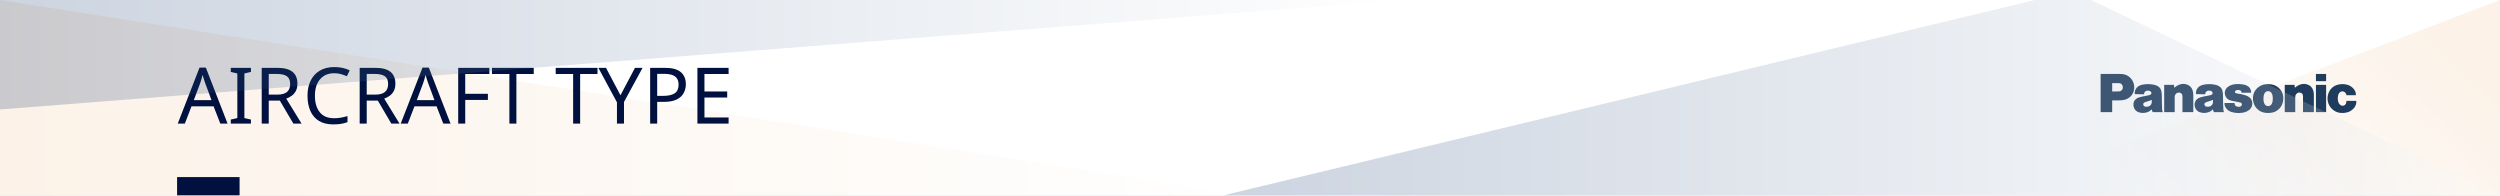
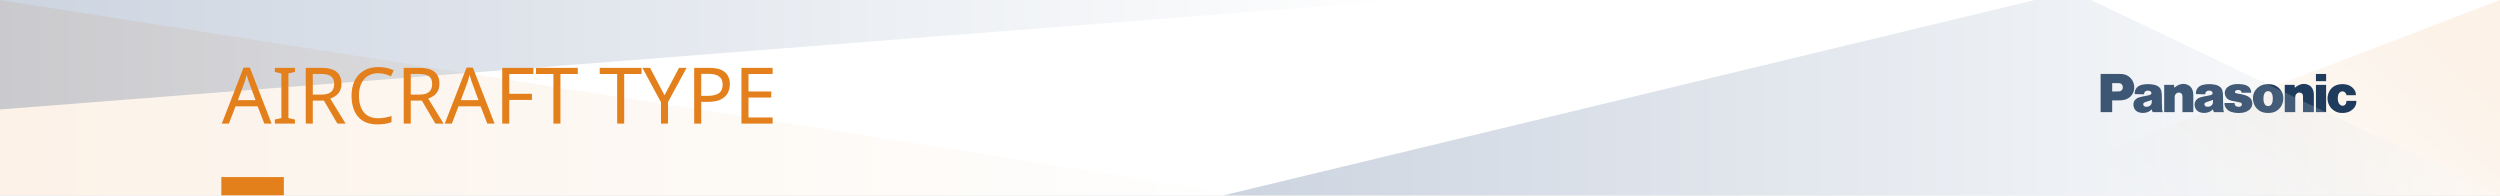
<svg xmlns="http://www.w3.org/2000/svg" version="1.1" x="0px" y="0px" width="1920px" height="150px" viewBox="0 0 1920 150" enable-background="new 0 0 1920 150" xml:space="preserve">
  <g id="background">
</g>
  <g id="noise">
</g>
  <g id="content">
</g>
  <g id="buttons">
</g>
  <g id="icons">
</g>
+   <g id="conten_2t">
+ </g>
  <g id="tabs">
</g>
  <g id="header">
    <g>
      <g>
-         <path fill="#FFFFFF" d="M1754.391,81.168c-0.119-1.738-0.182-3.189-0.218-4.932c-0.045-2.26-0.071-4.189-0.089-6.449     c-0.007-1.24-0.143-2.269-0.448-3.447c-0.397-1.571-1.329-2.744-2.724-3.526c-0.841-0.493-1.634-0.782-2.576-0.984     c-3.023-0.646-5.672-0.697-8.719-0.173c-0.864,0.148-1.574,0.351-2.371,0.68c-1.843,0.783-3.133,2.174-3.723,4.098     c-0.228,0.729-0.291,1.39-0.201,2.146c0.016,0.14,0.052,0.257,0.111,0.384l7.045,0.17c-0.016-0.444,0.041-0.823,0.191-1.243     c0.23-0.637,0.682-1.092,1.32-1.326c0.961-0.341,1.863-0.357,2.816-0.045c0.625,0.205,1.08,0.656,1.289,1.287     c0.121,0.392,0.059,0.777-0.188,1.113c-0.219,0.297-0.477,0.496-0.814,0.626c-0.207,0.085-0.383,0.158-0.6,0.218     c-0.975,0.259-1.805,0.44-2.818,0.606c-0.787,0.13-1.449,0.251-2.23,0.408c-1.084,0.213-1.967,0.444-2.994,0.778     c-0.939,0.303-1.701,0.734-2.432,1.402c-0.943,0.889-1.481,1.914-1.664,3.184c-0.12,0.869-0.09,1.605,0.099,2.441     c0.487,2.193,1.995,3.799,4.155,4.42c2.391,0.686,4.615,0.575,6.924-0.348c1.112-0.45,1.961-1.069,2.75-1.993l-0.516-3.597     c-0.354,0.543-0.791,0.916-1.383,1.178c-0.557,0.246-1.061,0.377-1.663,0.436c-0.527,0.053-0.962,0.014-1.45-0.12     c-0.396-0.108-0.707-0.297-0.986-0.597c-0.24-0.254-0.381-0.529-0.453-0.873c-0.107-0.547,0.062-1.051,0.473-1.4     c0.275-0.231,0.541-0.389,0.879-0.514c0.812-0.296,1.527-0.523,2.361-0.758c1.008-0.285,1.84-0.592,2.812-1.029     c0.092,0.76,0.086,1.415-0.02,2.17c-0.076,0.557-0.248,1.016-0.57,1.508l0.516,3.597c0.15,0.507,0.293,0.933,0.469,1.431     c0.097,0.277,0.225,0.495,0.418,0.713h7.76C1754.598,82.289,1754.433,81.779,1754.391,81.168" />
-         <path fill="#FFFFFF" d="M1801.385,81.168c-0.117-1.738-0.182-3.189-0.217-4.932c-0.045-2.26-0.074-4.189-0.088-6.449     c-0.01-1.24-0.143-2.269-0.449-3.447c-0.398-1.571-1.314-2.744-2.723-3.526c-0.84-0.493-1.615-0.782-2.58-0.984     c-3.002-0.646-5.672-0.697-8.717-0.173c-0.85,0.148-1.562,0.351-2.371,0.68c-1.844,0.783-3.133,2.174-3.723,4.098     c-0.229,0.729-0.291,1.39-0.203,2.146c0.019,0.14,0.053,0.257,0.115,0.384l7.045,0.17c-0.02-0.444,0.039-0.823,0.19-1.243     c0.231-0.637,0.683-1.092,1.339-1.326c0.94-0.341,1.844-0.357,2.796-0.045c0.647,0.205,1.093,0.656,1.29,1.287     c0.12,0.392,0.061,0.777-0.178,1.113c-0.209,0.297-0.465,0.496-0.812,0.626c-0.218,0.085-0.396,0.158-0.61,0.218     c-0.973,0.259-1.805,0.44-2.804,0.606c-0.805,0.13-1.463,0.251-2.25,0.408c-1.057,0.213-1.965,0.444-2.992,0.778     c-0.939,0.303-1.678,0.734-2.426,1.402c-0.943,0.889-1.486,1.914-1.666,3.184c-0.123,0.869-0.092,1.605,0.096,2.441     c0.488,2.193,2.008,3.799,4.157,4.42c2.39,0.686,4.614,0.575,6.923-0.348c1.113-0.45,1.982-1.069,2.748-1.993l-0.494-3.597     c-0.35,0.543-0.806,0.916-1.404,1.178c-0.555,0.246-1.059,0.377-1.66,0.436c-0.506,0.053-0.943,0.014-1.451-0.12     c-0.396-0.108-0.705-0.297-0.986-0.597c-0.24-0.254-0.381-0.529-0.453-0.873c-0.109-0.547,0.061-1.051,0.474-1.4     c0.272-0.231,0.541-0.389,0.878-0.514c0.832-0.296,1.529-0.523,2.361-0.758c1.006-0.285,1.86-0.592,2.811-1.029     c0.094,0.76,0.09,1.415-0.018,2.17c-0.076,0.557-0.248,1.016-0.551,1.508l0.494,3.597c0.154,0.507,0.293,0.933,0.469,1.431     c0.096,0.277,0.225,0.495,0.422,0.713h7.758C1801.594,82.289,1801.426,81.779,1801.385,81.168" />
-         <path fill="#FFFFFF" d="M1838.11,61.465c-0.825-0.129-1.53-0.184-2.362-0.184c-0.838,0-1.558,0.055-2.381,0.184     c-2.408,0.375-4.348,1.357-6.111,3.031c-1.867,1.814-2.889,3.939-3.131,6.537c-0.148,1.583-0.021,2.969,0.416,4.5     c0.652,2.37,1.879,4.184,3.834,5.688c1.275,0.977,2.543,1.562,4.133,1.906c1.115,0.243,2.084,0.347,3.24,0.347     c1.141,0,2.104-0.104,3.242-0.347c1.568-0.344,2.842-0.93,4.131-1.906l-4.498-4.917c-0.727,1.6-2.58,2.304-4.182,1.594     c-0.729-0.327-1.244-0.845-1.571-1.594c-0.304-0.673-0.481-1.276-0.591-2.005c-0.219-1.486-0.193-2.757,0.09-4.207     c0.146-0.774,0.396-1.391,0.816-2.033c0.92-1.402,2.824-1.795,4.227-0.875c0.367,0.24,0.639,0.51,0.885,0.875     c0.434,0.643,0.683,1.259,0.828,2.033c0.287,1.45,0.314,2.721,0.093,4.207c-0.109,0.729-0.288,1.332-0.595,2.005l4.498,4.917     c1.936-1.504,3.184-3.317,3.837-5.688c0.425-1.531,0.546-2.917,0.403-4.5c-0.232-2.598-1.254-4.723-3.143-6.537     C1842.475,62.822,1840.52,61.84,1838.11,61.465" />
-         <path fill="#FFFFFF" d="M1721.367,73.791h-5.381v-6.873h3.488c0.66,0,1.217-0.016,1.9-0.051c0.909-0.051,1.67-0.459,2.214-1.215     c0.29-0.392,0.451-0.785,0.521-1.268c0.058-0.403,0.064-0.752,0.025-1.157c-0.15-1.54-1.41-2.681-2.932-2.681h-5.217v22.26     h-8.885V53.5h14.537c0.572,0,1.059,0.012,1.631,0.043c3.854,0.209,7.033,2.359,8.682,5.857c0.846,1.81,1.131,3.573,0.914,5.559     c-0.458,4.207-3.404,7.482-7.539,8.404C1723.942,73.662,1722.762,73.791,1721.367,73.791" />
-         <path fill="#FFFFFF" d="M1812.995,75.107c0.61,0.101,1.112,0.226,1.687,0.416c0.479,0.158,0.809,0.526,0.913,1.02     c0.112,0.555-0.038,1.062-0.423,1.449c-0.391,0.396-0.832,0.623-1.383,0.709c-0.755,0.116-1.406,0.055-2.107-0.195     c-0.337-0.123-0.605-0.276-0.881-0.507c-0.361-0.3-0.591-0.646-0.73-1.093c-0.122-0.4-0.172-0.734-0.165-1.129h-7.674v0.443     c0,0.736,0.11,1.344,0.37,2.014c0.394,1.011,0.921,1.793,1.711,2.549c1.035,0.964,2.119,1.57,3.487,1.957     c2.837,0.801,5.376,0.96,8.292,0.518c1.381-0.211,2.5-0.575,3.723-1.208c0.544-0.28,0.986-0.565,1.455-0.956     c2.061-1.75,2.832-4.41,2.001-6.971c-0.313-0.981-0.806-1.729-1.571-2.39c-1.059-0.912-2.133-1.49-3.467-1.879     c-0.295-0.085-0.541-0.155-0.835-0.259c-1.653-0.456-3.056-0.754-4.753-1.003c-0.449-0.065-0.828-0.139-1.271-0.243     c-0.204-0.047-0.371-0.103-0.564-0.191c-0.469-0.211-0.681-0.762-0.464-1.231c0.009-0.024,0.021-0.046,0.036-0.07     c0.25-0.448,0.621-0.751,1.117-0.907c0.865-0.252,1.672-0.232,2.545,0.059c0.82,0.301,1.334,1.051,1.297,1.918h7.387     c-0.01-0.901-0.145-1.664-0.451-2.532c-0.312-0.86-0.781-1.515-1.502-2.081c-0.644-0.496-1.238-0.855-1.982-1.145     c-0.726-0.279-1.361-0.457-2.149-0.59c-1.817-0.314-3.405-0.404-5.25-0.297c-1.056,0.062-1.961,0.191-2.993,0.434     c-1.387,0.326-2.521,0.883-3.644,1.762c-0.954,0.748-1.578,1.619-1.989,2.784c-0.186,0.515-0.275,0.977-0.301,1.522     c-0.039,0.91,0.094,1.689,0.444,2.559c0.61,1.52,1.688,2.598,3.212,3.225c0.791,0.307,1.465,0.51,2.275,0.678     C1810.018,74.573,1811.381,74.83,1812.995,75.107" />
-         <path fill="#FFFFFF" d="M1763.656,64.088c1.036-0.893,2.012-1.533,3.248-2.119c2.029-0.93,4.061-1.078,6.188-0.457     c2.305,0.668,3.945,2.296,4.67,4.568c0.361,1.1,0.511,2.068,0.511,3.209v13.518h-8.326V70.663c0-0.401-0.052-0.743-0.171-1.151     c-0.211-0.696-0.67-1.205-1.34-1.49c-1.487-0.621-3.152-0.07-3.957,1.304c-0.336,0.595-0.488,1.157-0.488,1.821v11.66h-8.066     V61.868h7.549L1763.656,64.088z" />
-         <path fill="#FFFFFF" d="M1856.255,64.088c1.032-0.893,2.007-1.533,3.247-2.119c2.023-0.93,4.055-1.078,6.182-0.457     c2.303,0.668,3.949,2.296,4.676,4.568c0.354,1.1,0.508,2.068,0.508,3.209v13.518h-8.326V70.663c0-0.401-0.055-0.743-0.172-1.151     c-0.212-0.696-0.672-1.205-1.342-1.49c-1.479-0.621-3.15-0.07-3.955,1.304c-0.337,0.595-0.49,1.157-0.49,1.821v11.66h-8.065     V61.868h7.559L1856.255,64.088z" />
+         <path fill="#FFFFFF" d="M1754.391,81.168c-0.119-1.738-0.182-3.189-0.218-4.932c-0.045-2.26-0.071-4.189-0.089-6.449     c-0.007-1.24-0.143-2.269-0.449-3.447c-0.396-1.571-1.328-2.744-2.723-3.526c-0.841-0.493-1.634-0.782-2.576-0.984     c-3.023-0.646-5.672-0.697-8.719-0.173c-0.865,0.148-1.574,0.351-2.371,0.68c-1.844,0.783-3.133,2.174-3.723,4.098     c-0.228,0.729-0.291,1.39-0.201,2.146c0.016,0.14,0.053,0.257,0.111,0.384l7.045,0.17c-0.016-0.444,0.041-0.823,0.191-1.243     c0.23-0.637,0.682-1.092,1.32-1.326c0.961-0.341,1.863-0.357,2.816-0.045c0.625,0.205,1.08,0.656,1.289,1.287     c0.121,0.392,0.059,0.777-0.188,1.113c-0.219,0.297-0.477,0.496-0.814,0.626c-0.207,0.085-0.383,0.158-0.6,0.218     c-0.975,0.259-1.805,0.44-2.818,0.606c-0.787,0.13-1.449,0.251-2.23,0.408c-1.084,0.213-1.967,0.444-2.994,0.778     c-0.939,0.303-1.701,0.734-2.432,1.402c-0.943,0.889-1.481,1.914-1.664,3.184c-0.121,0.869-0.09,1.605,0.098,2.441     c0.488,2.193,1.996,3.799,4.156,4.42c2.391,0.686,4.615,0.575,6.924-0.348c1.112-0.45,1.961-1.069,2.75-1.993l-0.516-3.597     c-0.354,0.543-0.791,0.916-1.383,1.178c-0.557,0.246-1.061,0.377-1.663,0.436c-0.527,0.053-0.962,0.014-1.45-0.12     c-0.396-0.108-0.707-0.297-0.986-0.597c-0.24-0.254-0.381-0.529-0.453-0.873c-0.107-0.547,0.062-1.051,0.473-1.4     c0.275-0.231,0.541-0.389,0.879-0.514c0.812-0.296,1.527-0.523,2.361-0.758c1.008-0.285,1.84-0.592,2.812-1.029     c0.092,0.76,0.086,1.415-0.02,2.17c-0.076,0.557-0.248,1.016-0.57,1.508l0.516,3.597c0.15,0.507,0.293,0.933,0.469,1.431     c0.097,0.277,0.225,0.495,0.418,0.713h7.76C1754.598,82.289,1754.433,81.779,1754.391,81.168" />
+         <path fill="#FFFFFF" d="M1801.385,81.168c-0.117-1.738-0.182-3.189-0.217-4.932c-0.045-2.26-0.074-4.189-0.088-6.449     c-0.01-1.24-0.143-2.269-0.449-3.447c-0.398-1.571-1.314-2.744-2.723-3.526c-0.84-0.493-1.615-0.782-2.58-0.984     c-3.002-0.646-5.672-0.697-8.717-0.173c-0.85,0.148-1.562,0.351-2.371,0.68c-1.844,0.783-3.133,2.174-3.723,4.098     c-0.229,0.729-0.291,1.39-0.203,2.146c0.02,0.14,0.053,0.257,0.115,0.384l7.045,0.17c-0.02-0.444,0.039-0.823,0.19-1.243     c0.231-0.637,0.683-1.092,1.339-1.326c0.94-0.341,1.844-0.357,2.796-0.045c0.647,0.205,1.093,0.656,1.29,1.287     c0.12,0.392,0.061,0.777-0.178,1.113c-0.209,0.297-0.465,0.496-0.812,0.626c-0.219,0.085-0.396,0.158-0.61,0.218     c-0.973,0.259-1.805,0.44-2.804,0.606c-0.805,0.13-1.463,0.251-2.25,0.408c-1.057,0.213-1.965,0.444-2.992,0.778     c-0.939,0.303-1.678,0.734-2.426,1.402c-0.943,0.889-1.486,1.914-1.666,3.184c-0.123,0.869-0.092,1.605,0.096,2.441     c0.488,2.193,2.008,3.799,4.157,4.42c2.39,0.686,4.614,0.575,6.923-0.348c1.113-0.45,1.982-1.069,2.748-1.993l-0.494-3.597     c-0.35,0.543-0.806,0.916-1.404,1.178c-0.555,0.246-1.059,0.377-1.66,0.436c-0.506,0.053-0.943,0.014-1.451-0.12     c-0.396-0.108-0.705-0.297-0.986-0.597c-0.24-0.254-0.381-0.529-0.453-0.873c-0.109-0.547,0.061-1.051,0.474-1.4     c0.272-0.231,0.541-0.389,0.878-0.514c0.832-0.296,1.529-0.523,2.361-0.758c1.006-0.285,1.859-0.592,2.811-1.029     c0.094,0.76,0.09,1.415-0.018,2.17c-0.076,0.557-0.248,1.016-0.551,1.508l0.494,3.597c0.154,0.507,0.293,0.933,0.469,1.431     c0.096,0.277,0.225,0.495,0.422,0.713h7.758C1801.594,82.289,1801.426,81.779,1801.385,81.168" />
+         <path fill="#FFFFFF" d="M1838.11,61.465c-0.825-0.129-1.53-0.184-2.362-0.184c-0.838,0-1.558,0.055-2.381,0.184     c-2.408,0.375-4.348,1.357-6.111,3.031c-1.867,1.814-2.889,3.939-3.131,6.537c-0.148,1.583-0.021,2.969,0.416,4.5     c0.652,2.37,1.879,4.184,3.834,5.688c1.275,0.977,2.543,1.562,4.133,1.906c1.115,0.243,2.084,0.347,3.24,0.347     c1.141,0,2.104-0.104,3.242-0.347c1.568-0.344,2.842-0.93,4.131-1.906l-4.498-4.917c-0.727,1.6-2.58,2.304-4.182,1.594     c-0.729-0.327-1.244-0.845-1.572-1.594c-0.303-0.673-0.48-1.276-0.59-2.005c-0.219-1.486-0.193-2.757,0.09-4.207     c0.146-0.774,0.396-1.391,0.816-2.033c0.92-1.402,2.824-1.795,4.227-0.875c0.367,0.24,0.639,0.51,0.885,0.875     c0.434,0.643,0.683,1.259,0.828,2.033c0.287,1.45,0.314,2.721,0.092,4.207c-0.108,0.729-0.287,1.332-0.594,2.005l4.498,4.917     c1.936-1.504,3.184-3.317,3.838-5.688c0.424-1.531,0.545-2.917,0.402-4.5c-0.232-2.598-1.254-4.723-3.143-6.537     C1842.475,62.822,1840.52,61.84,1838.11,61.465" />
+         <path fill="#FFFFFF" d="M1721.367,73.791h-5.381v-6.873h3.488c0.66,0,1.217-0.016,1.9-0.051c0.908-0.051,1.67-0.459,2.214-1.215     c0.29-0.392,0.451-0.785,0.521-1.268c0.059-0.403,0.064-0.752,0.025-1.157c-0.15-1.54-1.41-2.681-2.932-2.681h-5.217v22.26     h-8.885V53.5h14.537c0.572,0,1.059,0.012,1.631,0.043c3.855,0.209,7.033,2.359,8.682,5.857c0.846,1.81,1.131,3.573,0.914,5.559     c-0.458,4.207-3.404,7.482-7.539,8.404C1723.942,73.662,1722.762,73.791,1721.367,73.791" />
+         <path fill="#FFFFFF" d="M1812.995,75.107c0.61,0.101,1.112,0.226,1.687,0.416c0.479,0.158,0.809,0.526,0.913,1.02     c0.112,0.555-0.038,1.062-0.423,1.449c-0.391,0.396-0.832,0.623-1.383,0.709c-0.755,0.116-1.406,0.055-2.107-0.195     c-0.337-0.123-0.605-0.276-0.881-0.507c-0.361-0.3-0.591-0.646-0.73-1.093c-0.123-0.4-0.172-0.734-0.165-1.129h-7.675v0.443     c0,0.736,0.111,1.344,0.371,2.014c0.394,1.011,0.921,1.793,1.711,2.549c1.035,0.964,2.119,1.57,3.487,1.957     c2.837,0.801,5.376,0.96,8.292,0.518c1.381-0.211,2.5-0.575,3.723-1.208c0.544-0.28,0.986-0.565,1.455-0.956     c2.061-1.75,2.832-4.41,2-6.971c-0.312-0.981-0.805-1.729-1.57-2.39c-1.059-0.912-2.133-1.49-3.467-1.879     c-0.295-0.085-0.541-0.155-0.835-0.259c-1.653-0.456-3.056-0.754-4.753-1.003c-0.449-0.065-0.828-0.139-1.271-0.243     c-0.205-0.047-0.371-0.103-0.564-0.191c-0.469-0.211-0.681-0.762-0.464-1.231c0.009-0.024,0.021-0.046,0.036-0.07     c0.25-0.448,0.621-0.751,1.117-0.907c0.865-0.252,1.672-0.232,2.545,0.059c0.82,0.301,1.334,1.051,1.297,1.918h7.387     c-0.01-0.901-0.145-1.664-0.451-2.532c-0.312-0.86-0.781-1.515-1.502-2.081c-0.644-0.496-1.238-0.855-1.982-1.145     c-0.726-0.279-1.361-0.457-2.149-0.59c-1.817-0.314-3.405-0.404-5.25-0.297c-1.056,0.062-1.961,0.191-2.993,0.434     c-1.387,0.326-2.521,0.883-3.644,1.762c-0.954,0.748-1.578,1.619-1.989,2.784c-0.186,0.515-0.275,0.977-0.301,1.522     c-0.039,0.91,0.094,1.689,0.444,2.559c0.61,1.52,1.688,2.598,3.212,3.225c0.791,0.307,1.465,0.51,2.275,0.678     C1810.018,74.573,1811.381,74.83,1812.995,75.107" />
+         <path fill="#FFFFFF" d="M1763.656,64.088c1.036-0.893,2.012-1.533,3.248-2.119c2.029-0.93,4.061-1.078,6.188-0.457     c2.305,0.668,3.945,2.296,4.67,4.568c0.361,1.1,0.511,2.068,0.511,3.209v13.518h-8.326V70.663c0-0.401-0.052-0.743-0.171-1.151     c-0.211-0.696-0.67-1.205-1.34-1.49c-1.488-0.621-3.152-0.07-3.957,1.304c-0.336,0.595-0.488,1.157-0.488,1.821v11.66h-8.066     V61.868h7.549L1763.656,64.088z" />
+         <path fill="#FFFFFF" d="M1856.255,64.088c1.032-0.893,2.007-1.533,3.247-2.119c2.023-0.93,4.055-1.078,6.182-0.457     c2.303,0.668,3.949,2.296,4.676,4.568c0.354,1.1,0.508,2.068,0.508,3.209v13.518h-8.326V70.663c0-0.401-0.055-0.743-0.172-1.151     c-0.212-0.696-0.672-1.205-1.342-1.49c-1.479-0.621-3.15-0.07-3.955,1.304c-0.338,0.595-0.49,1.157-0.49,1.821v11.66h-8.065     V61.868h7.559L1856.255,64.088z" />
        <rect x="1872.463" y="61.868" fill="#FFFFFF" width="7.826" height="20.938" />
        <rect x="1872.463" y="53.5" fill="#FFFFFF" width="7.824" height="5.54" />
-         <path fill="#FFFFFF" d="M1901.355,80.076c-1.655,1.674-3.438,2.658-5.674,3.11c-1.51,0.305-2.828,0.369-4.361,0.21     c-2.062-0.208-3.754-0.865-5.393-2.085c-1.346-1.022-2.316-2.101-3.152-3.544c-0.646-1.142-1.022-2.188-1.232-3.465     c-0.3-1.791-0.22-3.347,0.252-5.098c1.062-3.955,4.045-6.767,8.055-7.596c2.299-0.474,4.324-0.424,6.576,0.158     c1.604,0.413,2.881,1.133,4.133,2.261c0.811,0.711,1.354,1.423,1.836,2.37c0.568,1.09,0.801,2.152,0.736,3.404h-7.197     c-0.158-0.975-0.615-1.734-1.384-2.32c-0.993-0.758-2.278-0.82-3.341-0.161c-0.727,0.452-1.225,1.065-1.49,1.884     c-0.611,1.965-0.64,3.771-0.088,5.754c0.232,0.828,0.639,1.475,1.268,2.089c0.713,0.675,1.602,0.956,2.574,0.813     c0.605-0.09,1.092-0.354,1.5-0.811c0.424-0.492,0.672-1,0.781-1.625c0.08-0.438,0.12-0.812,0.146-1.26h7.586     C1903.635,76.428,1902.918,78.436,1901.355,80.076" />
+         <path fill="#FFFFFF" d="M1901.355,80.076c-1.656,1.674-3.438,2.658-5.674,3.11c-1.51,0.305-2.828,0.369-4.361,0.21     c-2.062-0.208-3.754-0.865-5.393-2.085c-1.346-1.022-2.316-2.101-3.152-3.544c-0.646-1.142-1.023-2.188-1.232-3.465     c-0.3-1.791-0.22-3.347,0.252-5.098c1.062-3.955,4.045-6.767,8.055-7.596c2.299-0.474,4.324-0.424,6.576,0.158     c1.604,0.413,2.881,1.133,4.133,2.261c0.811,0.711,1.354,1.423,1.836,2.37c0.568,1.09,0.801,2.152,0.736,3.404h-7.197     c-0.158-0.975-0.615-1.734-1.385-2.32c-0.992-0.758-2.277-0.82-3.34-0.161c-0.727,0.452-1.225,1.065-1.49,1.884     c-0.611,1.965-0.64,3.771-0.088,5.754c0.232,0.828,0.639,1.475,1.268,2.089c0.713,0.675,1.602,0.956,2.574,0.813     c0.605-0.09,1.092-0.354,1.5-0.811c0.424-0.492,0.672-1,0.781-1.625c0.08-0.438,0.121-0.812,0.146-1.26h7.586     C1903.635,76.428,1902.918,78.436,1901.355,80.076" />
      </g>
      <rect fill="#FFFFFF" width="1920" height="150" />
-       <g opacity="0.5">
+       <g opacity="0.2">
        <linearGradient id="SVGID_1_" gradientUnits="userSpaceOnUse" x1="1852.301" y1="8.81" x2="1688.553" y2="188.534">
          <stop offset="0" style="stop-color:#E3801C" />
          <stop offset="1" style="stop-color:#FFFFFF" />
        </linearGradient>
-         <polygon opacity="0.2" fill="url(#SVGID_1_)" points="1920,0 1527.32,150 1920,150    " />
-         <linearGradient id="SVGID_2_" gradientUnits="userSpaceOnUse" x1="0" y1="75" x2="957.75" y2="75">
+         <polygon opacity="0.5" fill="url(#SVGID_1_)" points="1920,0 1527.32,150 1920,150    " />
+         <linearGradient id="SVGID_2_" gradientUnits="userSpaceOnUse" x1="9" y1="75" x2="966.75" y2="75">
          <stop offset="0" style="stop-color:#E3801C" />
          <stop offset="1" style="stop-color:#FFFFFF" />
        </linearGradient>
-         <polygon opacity="0.2" fill="url(#SVGID_2_)" points="0,0 957.75,150 0,150    " />
+         <polygon opacity="0.5" fill="url(#SVGID_2_)" points="0,0 957.75,150 0,150    " />
      </g>
-       <text transform="matrix(1 0 0 1 136.5 94.9404)" fill="#00113F" font-family="'DINNextLTPro-Light'" font-size="60">AIRCRAFT TYPE</text>
      <g>
        <path fill="#1F3C5C" d="M1660.562,84.471c-0.119-1.738-0.182-3.189-0.217-4.932c-0.045-2.26-0.072-4.189-0.09-6.449     c-0.006-1.24-0.143-2.268-0.447-3.447c-0.398-1.57-1.33-2.744-2.725-3.525c-0.84-0.494-1.633-0.783-2.576-0.984     c-3.023-0.646-5.672-0.697-8.719-0.174c-0.863,0.148-1.574,0.352-2.371,0.68c-1.842,0.783-3.133,2.174-3.723,4.098     c-0.227,0.729-0.291,1.391-0.201,2.146c0.016,0.141,0.053,0.258,0.111,0.385l7.045,0.17c-0.016-0.445,0.041-0.824,0.191-1.244     c0.23-0.637,0.682-1.092,1.32-1.326c0.961-0.34,1.863-0.357,2.816-0.045c0.625,0.205,1.08,0.656,1.289,1.287     c0.121,0.393,0.059,0.777-0.188,1.113c-0.219,0.297-0.477,0.496-0.814,0.627c-0.207,0.084-0.383,0.158-0.6,0.217     c-0.975,0.26-1.805,0.441-2.818,0.607c-0.787,0.129-1.449,0.25-2.23,0.408c-1.084,0.213-1.967,0.443-2.994,0.777     c-0.939,0.303-1.701,0.734-2.432,1.402c-0.943,0.889-1.48,1.914-1.664,3.184c-0.119,0.869-0.09,1.605,0.1,2.441     c0.486,2.193,1.994,3.799,4.154,4.42c2.391,0.686,4.615,0.576,6.924-0.348c1.113-0.449,1.961-1.068,2.75-1.992l-0.516-3.598     c-0.354,0.543-0.791,0.916-1.383,1.178c-0.557,0.246-1.061,0.377-1.662,0.436c-0.527,0.053-0.963,0.014-1.451-0.119     c-0.396-0.109-0.707-0.297-0.986-0.598c-0.24-0.254-0.381-0.529-0.453-0.873c-0.107-0.547,0.062-1.051,0.473-1.4     c0.275-0.23,0.541-0.389,0.879-0.514c0.812-0.295,1.527-0.523,2.361-0.758c1.008-0.285,1.84-0.592,2.812-1.029     c0.092,0.76,0.086,1.416-0.02,2.17c-0.076,0.557-0.248,1.016-0.57,1.508l0.516,3.598c0.15,0.506,0.293,0.932,0.469,1.43     c0.098,0.277,0.225,0.496,0.418,0.713h7.76C1660.77,85.592,1660.605,85.082,1660.562,84.471" />
        <path fill="#1F3C5C" d="M1707.557,84.471c-0.117-1.738-0.182-3.189-0.217-4.932c-0.045-2.26-0.074-4.189-0.088-6.449     c-0.01-1.24-0.143-2.268-0.449-3.447c-0.398-1.57-1.314-2.744-2.723-3.525c-0.84-0.494-1.615-0.783-2.58-0.984     c-3.002-0.646-5.672-0.697-8.717-0.174c-0.85,0.148-1.561,0.352-2.371,0.68c-1.844,0.783-3.133,2.174-3.723,4.098     c-0.229,0.729-0.291,1.391-0.203,2.146c0.02,0.141,0.053,0.258,0.115,0.385l7.045,0.17c-0.02-0.445,0.039-0.824,0.191-1.244     c0.23-0.637,0.682-1.092,1.338-1.326c0.941-0.34,1.844-0.357,2.797-0.045c0.646,0.205,1.092,0.656,1.289,1.287     c0.121,0.393,0.061,0.777-0.178,1.113c-0.209,0.297-0.465,0.496-0.812,0.627c-0.217,0.084-0.396,0.158-0.609,0.217     c-0.973,0.26-1.805,0.441-2.805,0.607c-0.805,0.129-1.463,0.25-2.25,0.408c-1.057,0.213-1.965,0.443-2.992,0.777     c-0.939,0.303-1.678,0.734-2.426,1.402c-0.943,0.889-1.486,1.914-1.666,3.184c-0.123,0.869-0.092,1.605,0.096,2.441     c0.488,2.193,2.008,3.799,4.158,4.42c2.389,0.686,4.613,0.576,6.922-0.348c1.113-0.449,1.982-1.068,2.748-1.992l-0.494-3.598     c-0.35,0.543-0.805,0.916-1.404,1.178c-0.555,0.246-1.059,0.377-1.66,0.436c-0.506,0.053-0.943,0.014-1.451-0.119     c-0.396-0.109-0.705-0.297-0.986-0.598c-0.24-0.254-0.381-0.529-0.453-0.873c-0.109-0.547,0.061-1.051,0.475-1.4     c0.271-0.23,0.541-0.389,0.877-0.514c0.832-0.295,1.529-0.523,2.361-0.758c1.006-0.285,1.861-0.592,2.811-1.029     c0.094,0.76,0.09,1.416-0.018,2.17c-0.076,0.557-0.248,1.016-0.551,1.508l0.494,3.598c0.154,0.506,0.293,0.932,0.469,1.43     c0.096,0.277,0.225,0.496,0.422,0.713h7.758C1707.766,85.592,1707.598,85.082,1707.557,84.471" />
        <path fill="#1F3C5C" d="M1744.283,64.768c-0.826-0.129-1.531-0.184-2.363-0.184c-0.838,0-1.557,0.055-2.381,0.184     c-2.408,0.375-4.348,1.357-6.111,3.031c-1.867,1.814-2.889,3.939-3.131,6.537c-0.148,1.584-0.021,2.969,0.416,4.5     c0.652,2.371,1.879,4.184,3.834,5.688c1.275,0.977,2.543,1.562,4.133,1.906c1.115,0.244,2.084,0.348,3.24,0.348     c1.141,0,2.104-0.104,3.242-0.348c1.568-0.344,2.842-0.93,4.131-1.906l-4.498-4.916c-0.727,1.6-2.58,2.303-4.182,1.594     c-0.729-0.328-1.244-0.846-1.57-1.594c-0.305-0.674-0.482-1.277-0.592-2.006c-0.219-1.486-0.193-2.756,0.09-4.207     c0.146-0.773,0.396-1.391,0.816-2.033c0.92-1.402,2.824-1.795,4.227-0.875c0.367,0.24,0.639,0.51,0.885,0.875     c0.434,0.643,0.684,1.26,0.828,2.033c0.287,1.451,0.314,2.721,0.094,4.207c-0.109,0.729-0.289,1.332-0.596,2.006l4.498,4.916     c1.936-1.504,3.184-3.316,3.838-5.688c0.424-1.531,0.545-2.916,0.402-4.5c-0.232-2.598-1.254-4.723-3.143-6.537     C1748.646,66.125,1746.691,65.143,1744.283,64.768" />
        <path fill="#1F3C5C" d="M1627.539,77.094h-5.381v-6.873h3.488c0.66,0,1.217-0.016,1.9-0.051c0.91-0.051,1.67-0.459,2.215-1.215     c0.289-0.391,0.451-0.785,0.52-1.268c0.059-0.402,0.064-0.752,0.025-1.156c-0.15-1.541-1.41-2.682-2.932-2.682h-5.217v22.26     h-8.885V56.803h14.537c0.572,0,1.059,0.012,1.631,0.043c3.855,0.209,7.033,2.359,8.682,5.857     c0.846,1.811,1.131,3.574,0.914,5.559c-0.457,4.207-3.404,7.482-7.539,8.404C1630.115,76.965,1628.934,77.094,1627.539,77.094" />
        <path fill="#1F3C5C" d="M1719.168,78.41c0.609,0.102,1.111,0.227,1.686,0.416c0.479,0.158,0.809,0.527,0.914,1.02     c0.111,0.555-0.039,1.062-0.424,1.449c-0.391,0.396-0.832,0.623-1.383,0.709c-0.754,0.117-1.406,0.055-2.107-0.195     c-0.336-0.123-0.605-0.275-0.881-0.506c-0.361-0.301-0.59-0.646-0.73-1.094c-0.121-0.4-0.172-0.734-0.164-1.129h-7.674v0.443     c0,0.736,0.109,1.344,0.369,2.014c0.395,1.012,0.922,1.793,1.711,2.549c1.035,0.965,2.119,1.57,3.488,1.957     c2.836,0.801,5.375,0.961,8.291,0.518c1.381-0.211,2.5-0.574,3.723-1.207c0.545-0.281,0.986-0.566,1.455-0.957     c2.061-1.75,2.832-4.41,2.002-6.971c-0.314-0.98-0.807-1.729-1.572-2.389c-1.059-0.912-2.133-1.49-3.467-1.879     c-0.295-0.086-0.541-0.156-0.834-0.26c-1.654-0.455-3.057-0.754-4.754-1.002c-0.449-0.066-0.828-0.139-1.271-0.244     c-0.203-0.047-0.371-0.102-0.564-0.191c-0.469-0.211-0.68-0.762-0.463-1.23c0.008-0.025,0.02-0.047,0.035-0.07     c0.25-0.449,0.621-0.752,1.117-0.908c0.865-0.252,1.672-0.232,2.545,0.059c0.82,0.301,1.334,1.051,1.297,1.918h7.387     c-0.01-0.9-0.145-1.664-0.451-2.531c-0.312-0.861-0.781-1.516-1.502-2.082c-0.643-0.496-1.238-0.855-1.982-1.145     c-0.725-0.279-1.361-0.457-2.148-0.59c-1.818-0.314-3.406-0.404-5.25-0.297c-1.057,0.062-1.961,0.191-2.994,0.434     c-1.387,0.326-2.521,0.883-3.643,1.762c-0.955,0.748-1.578,1.619-1.99,2.785c-0.186,0.514-0.275,0.977-0.301,1.521     c-0.039,0.91,0.094,1.689,0.445,2.559c0.609,1.52,1.688,2.598,3.211,3.225c0.791,0.307,1.465,0.51,2.275,0.678     C1716.189,77.877,1717.553,78.133,1719.168,78.41" />
        <path fill="#1F3C5C" d="M1669.828,67.391c1.037-0.893,2.012-1.533,3.248-2.119c2.029-0.93,4.061-1.078,6.188-0.457     c2.305,0.668,3.945,2.297,4.67,4.568c0.361,1.1,0.512,2.068,0.512,3.209v13.518h-8.326V73.967c0-0.402-0.053-0.744-0.172-1.152     c-0.211-0.695-0.67-1.205-1.34-1.49c-1.486-0.621-3.152-0.07-3.957,1.305c-0.336,0.594-0.488,1.156-0.488,1.82v11.66h-8.066     V65.172h7.549L1669.828,67.391z" />
        <path fill="#1F3C5C" d="M1762.428,67.391c1.031-0.893,2.006-1.533,3.246-2.119c2.023-0.93,4.055-1.078,6.182-0.457     c2.303,0.668,3.949,2.297,4.676,4.568c0.355,1.1,0.508,2.068,0.508,3.209v13.518h-8.326V73.967c0-0.402-0.055-0.744-0.172-1.152     c-0.211-0.695-0.672-1.205-1.342-1.49c-1.479-0.621-3.15-0.07-3.955,1.305c-0.336,0.594-0.49,1.156-0.49,1.82v11.66h-8.064     V65.172h7.559L1762.428,67.391z" />
        <rect x="1778.635" y="65.172" fill="#1F3C5C" width="7.826" height="20.938" />
        <rect x="1778.635" y="56.803" fill="#1F3C5C" width="7.824" height="5.541" />
        <path fill="#1F3C5C" d="M1807.527,83.379c-1.654,1.674-3.438,2.658-5.674,3.111c-1.51,0.305-2.828,0.369-4.361,0.209     c-2.062-0.207-3.754-0.865-5.393-2.084c-1.346-1.023-2.316-2.102-3.152-3.545c-0.645-1.141-1.021-2.188-1.232-3.465     c-0.299-1.791-0.219-3.346,0.252-5.098c1.062-3.955,4.045-6.766,8.055-7.596c2.299-0.473,4.324-0.424,6.576,0.158     c1.604,0.414,2.881,1.133,4.133,2.262c0.811,0.711,1.354,1.422,1.836,2.369c0.568,1.09,0.801,2.152,0.736,3.404h-7.197     c-0.158-0.975-0.615-1.734-1.383-2.32c-0.994-0.758-2.279-0.82-3.342-0.16c-0.727,0.451-1.225,1.064-1.49,1.883     c-0.611,1.965-0.639,3.771-0.088,5.754c0.232,0.828,0.639,1.475,1.268,2.09c0.713,0.674,1.602,0.955,2.574,0.812     c0.605-0.09,1.092-0.354,1.5-0.811c0.424-0.492,0.672-1,0.781-1.625c0.08-0.438,0.121-0.812,0.146-1.26h7.586     C1809.807,79.73,1809.09,81.738,1807.527,83.379" />
      </g>
-       <rect x="136" y="136" fill="#00113F" width="48" height="14" />
      <linearGradient id="SVGID_3_" gradientUnits="userSpaceOnUse" x1="0" y1="42.029" x2="1077.259" y2="42.029">
        <stop offset="0" style="stop-color:#002964" />
        <stop offset="1" style="stop-color:#FFFFFF" />
      </linearGradient>
      <polygon opacity="0.2" fill="url(#SVGID_3_)" points="0,84.059 1077.259,0 0,0   " />
      <linearGradient id="SVGID_4_" gradientUnits="userSpaceOnUse" x1="939.771" y1="75" x2="1920" y2="75">
        <stop offset="0" style="stop-color:#002964" />
        <stop offset="1" style="stop-color:#FFFFFF" />
      </linearGradient>
      <polygon opacity="0.2" fill="url(#SVGID_4_)" points="1605.955,0 1562.628,0 939.771,150 1920,150   " />
    </g>
+     <text transform="matrix(1 0 0 1 170.3223 94.9404)" fill="#E3801C" font-family="'DINNextLTPro-Light'" font-size="60">AIRCRAFT TYPE</text>
+     <rect x="170" y="136" fill="#E3801C" width="48" height="14" />
  </g>
  <g id="_x33__col_guides">
</g>
</svg>
